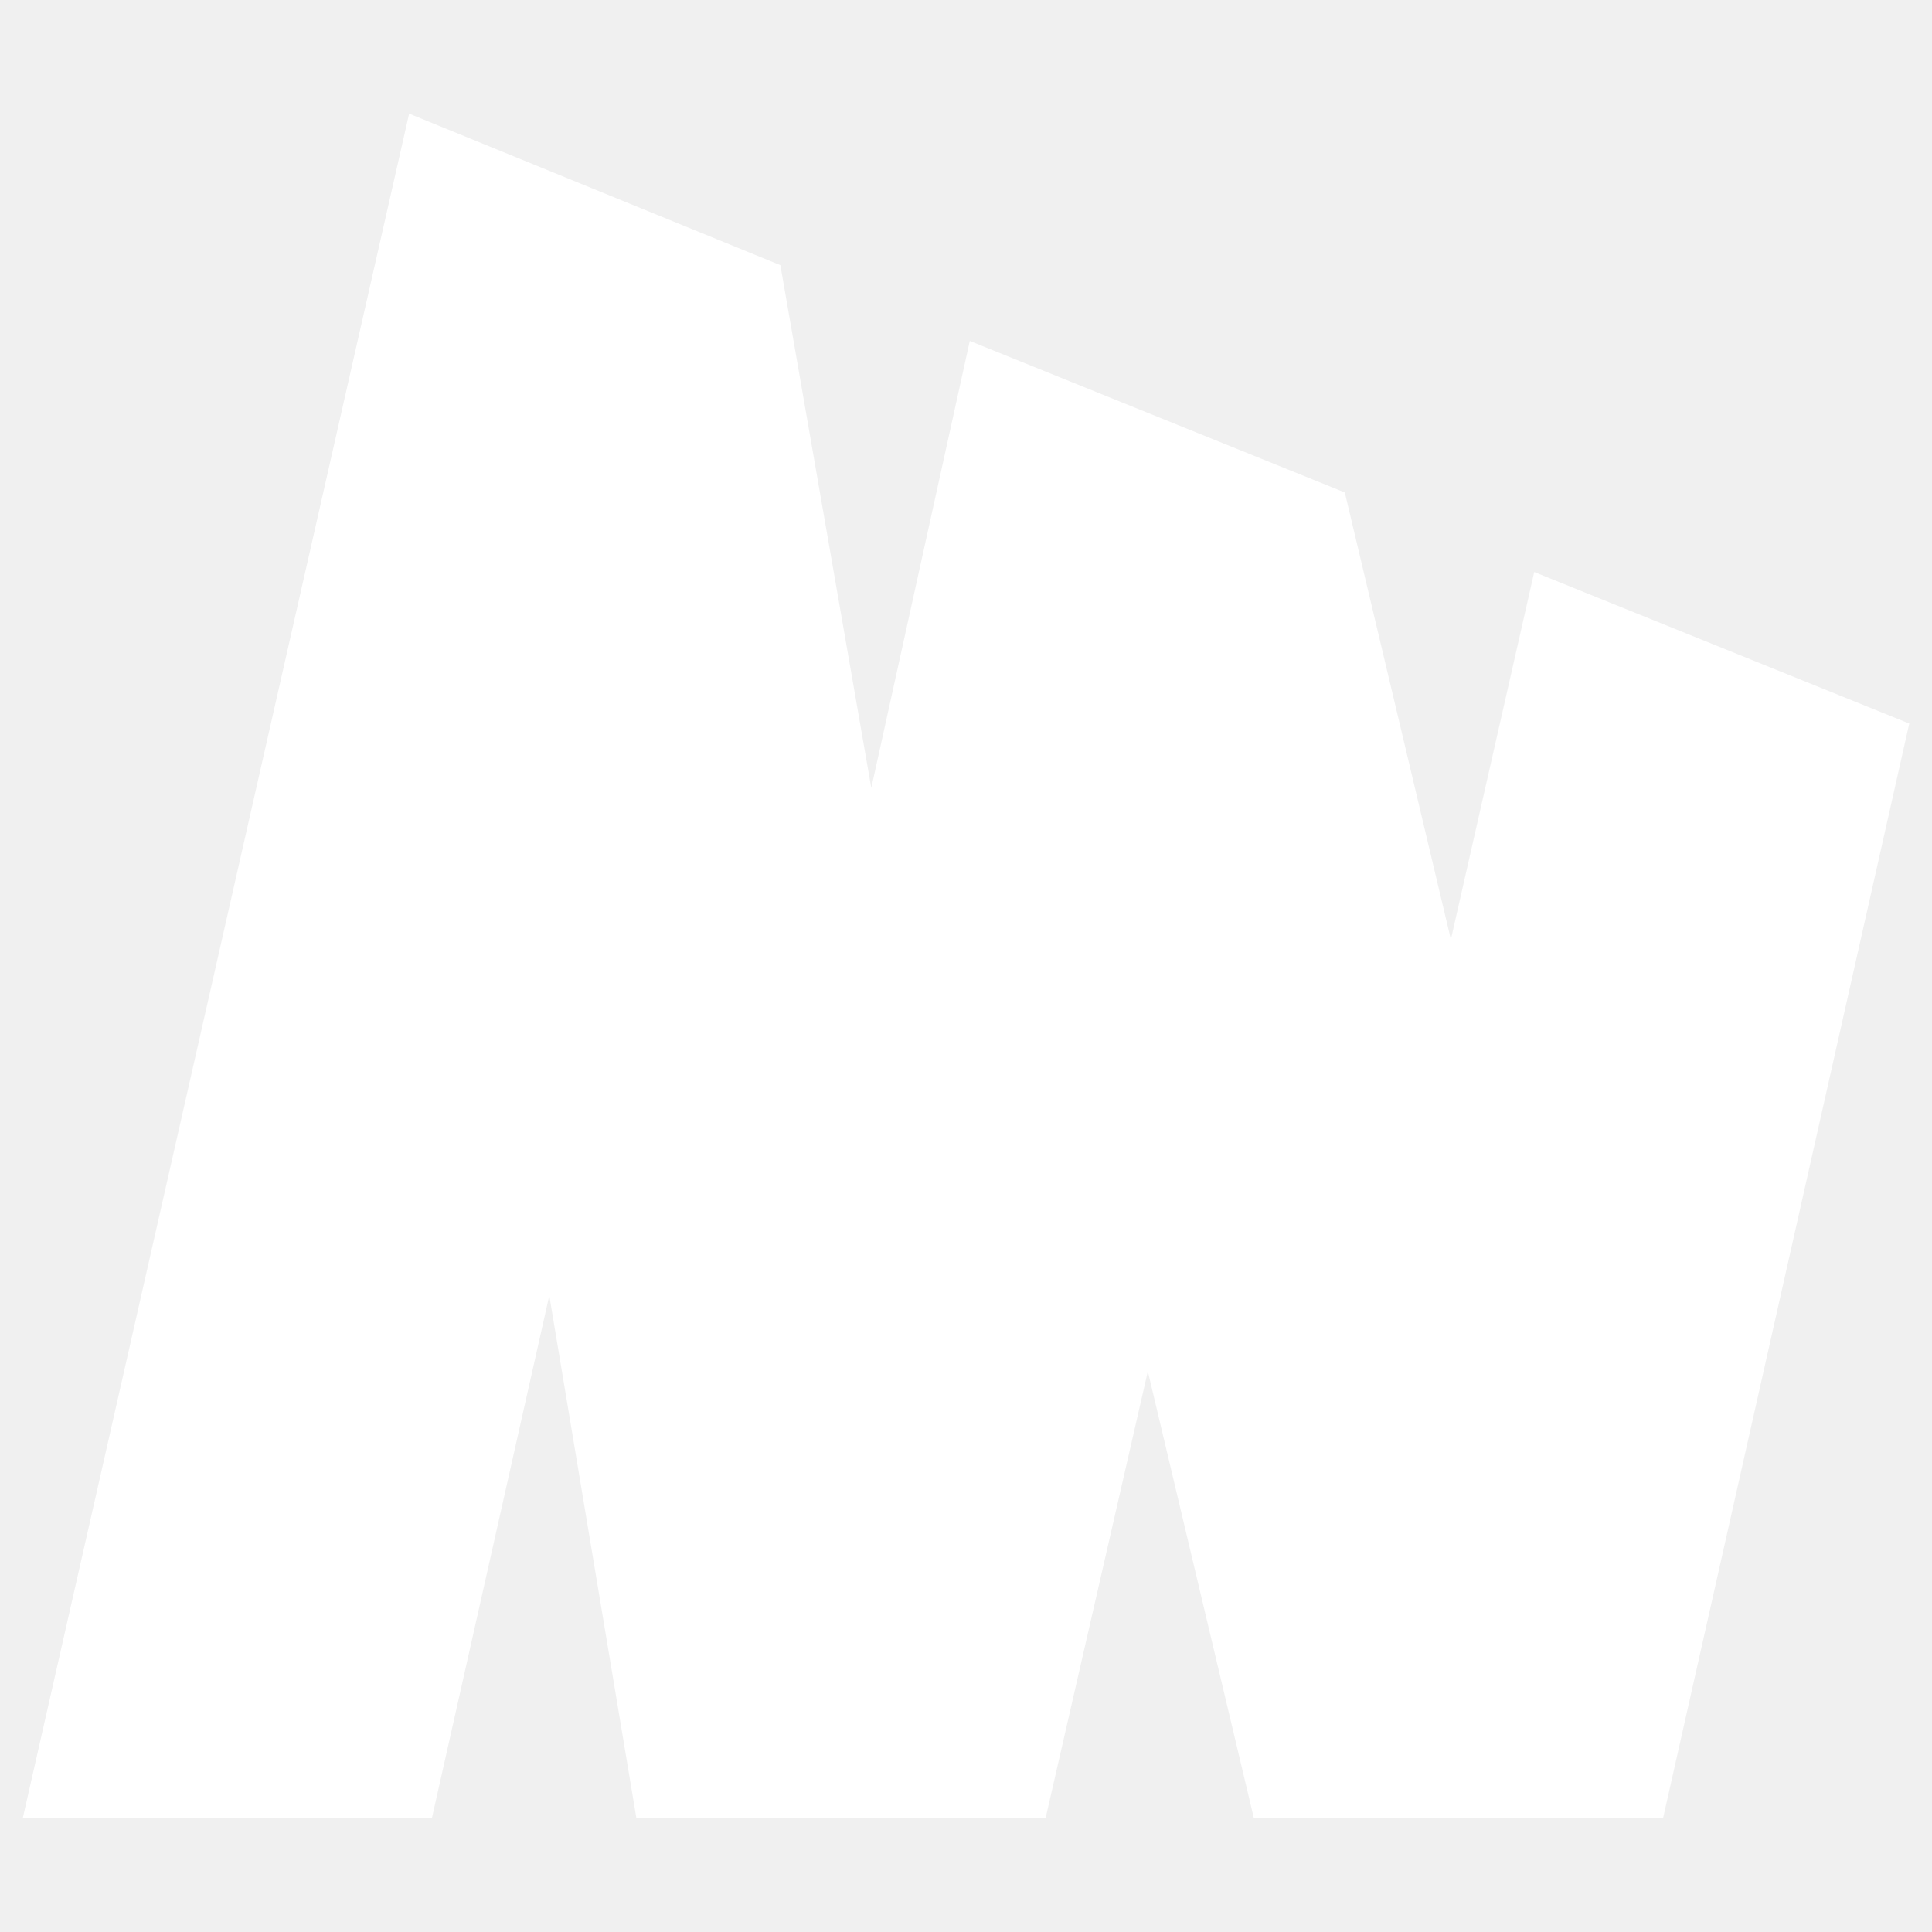
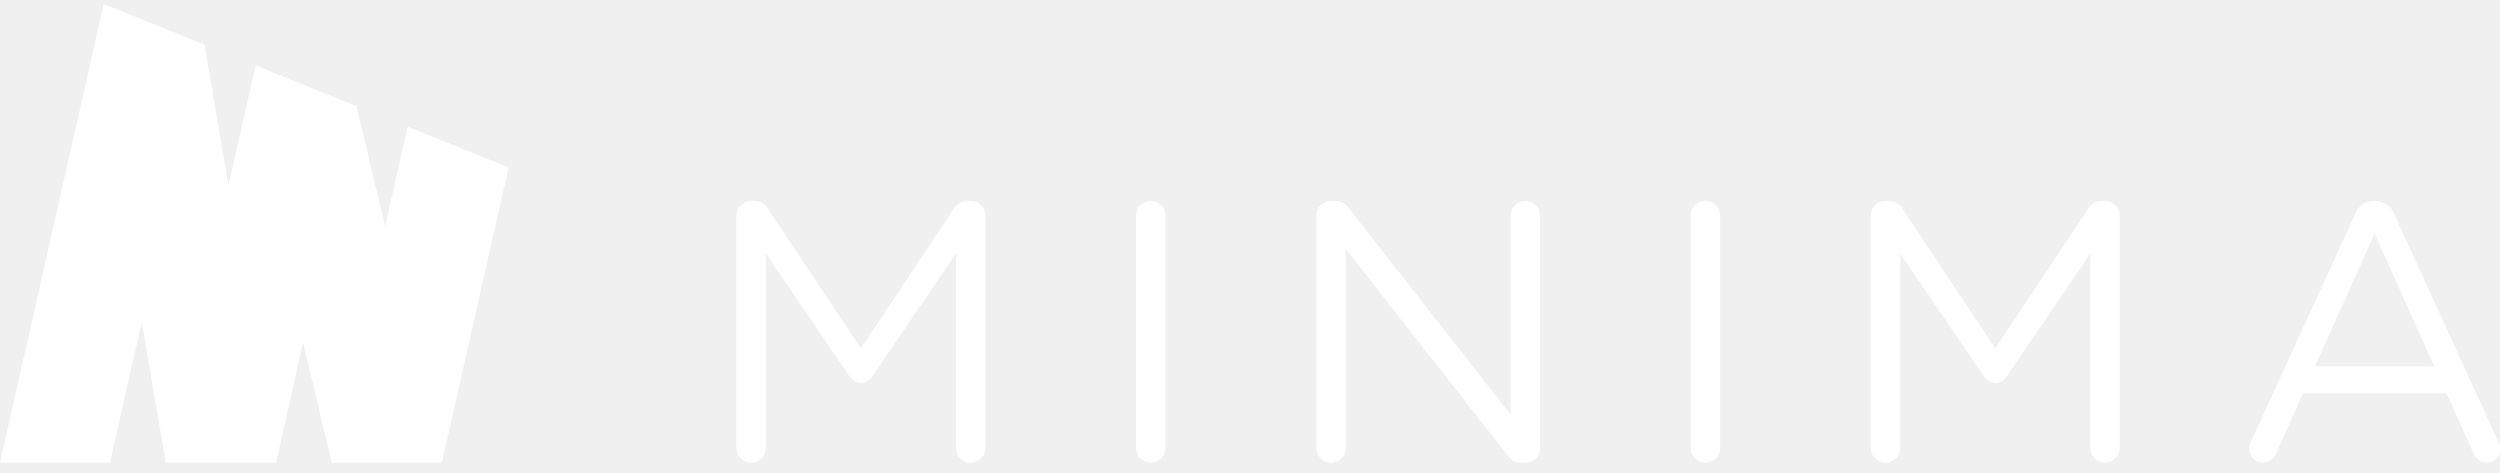
- <svg xmlns="http://www.w3.org/2000/svg" version="1.1" id="Layer_1" x="0px" y="0px" viewBox="0 0 51 51" style="enable-background:new 0 0 51 51;" xml:space="preserve">
-   <style type="text/css">
- 	.st0{fill:#FFFFFF;}
- </style>
-   <polygon class="st0" points="40.5,15.1 38.3,24.8 35.5,13 25.6,9 23,20.8 20.6,7 10.8,3 0.6,48 11.4,48 14.5,34.2 16.8,48 27.6,48   30.3,36.2 33.1,48 43.9,48 50.4,19.1 " />
+ <svg xmlns="http://www.w3.org/2000/svg" width="180" height="34" viewBox="0 0 180 34" fill="none">
+   <g clip-path="url(#clip0_5475_532)">
+     <path d="M29.352 9.129L27.733 16.288L25.663 7.65L18.411 4.709L16.45 13.362L14.723 3.215L7.47 0.289L0 33.313H7.921L10.209 23.166L11.937 33.313H19.874L21.819 24.66L23.889 33.313H31.811L36.619 12.055L29.352 9.129Z" fill="white" />
+     <path d="M83.915 15.525C83.915 14.941 83.442 14.467 82.857 14.467C82.273 14.467 81.799 14.941 81.799 15.525V32.255C81.799 32.84 82.273 33.313 82.857 33.313C83.442 33.313 83.915 32.84 83.915 32.255V15.525Z" fill="white" />
+     <path d="M123.849 15.525C123.849 14.941 123.375 14.467 122.791 14.467C122.206 14.467 121.732 14.941 121.732 15.525V32.255C121.732 32.84 122.206 33.313 122.791 33.313C123.375 33.313 123.849 32.84 123.849 32.255V15.525Z" fill="white" />
+     <path d="M61.987 25.081L55.248 14.965C55.046 14.654 54.703 14.467 54.33 14.467H54.081C53.505 14.467 53.023 14.949 53.023 15.525V32.255C53.023 32.831 53.505 33.313 54.081 33.313C54.657 33.313 55.139 32.831 55.139 32.255V18.249L61.131 27.042C61.395 27.431 61.691 27.571 61.987 27.571C62.282 27.571 62.578 27.446 62.843 27.042L68.834 18.249V32.255C68.834 32.831 69.317 33.313 69.893 33.313C70.468 33.313 70.951 32.831 70.951 32.255V15.525C70.951 14.949 70.468 14.467 69.893 14.467H69.644C69.27 14.467 68.928 14.654 68.725 14.965L61.987 25.081Z" fill="white" />
+     <path d="M143.66 25.081L136.922 14.965C136.719 14.654 136.377 14.467 136.004 14.467H135.755C135.179 14.467 134.696 14.949 134.696 15.525V32.255C134.696 32.831 135.179 33.313 135.755 33.313C136.33 33.313 136.813 32.831 136.813 32.255V18.249L142.805 27.042C143.069 27.431 143.365 27.571 143.66 27.571C143.956 27.571 144.252 27.446 144.516 27.042L150.508 18.249V32.255C150.508 32.831 150.991 33.313 151.566 33.313C152.142 33.313 152.625 32.831 152.625 32.255V15.525C152.625 14.949 152.142 14.467 151.566 14.467H151.317C150.944 14.467 150.602 14.654 150.399 14.965L143.66 25.081Z" fill="white" />
+     <path d="M108.768 29.858L97.034 14.887C96.832 14.622 96.505 14.467 96.162 14.467H95.836C95.26 14.467 94.777 14.949 94.777 15.525V32.255C94.777 32.831 95.26 33.313 95.836 33.313C96.411 33.313 96.894 32.831 96.894 32.255V17.922L108.473 32.691L108.628 32.893C108.831 33.158 109.157 33.313 109.5 33.313H109.827C110.402 33.313 110.885 32.831 110.885 32.255V15.525C110.885 14.949 110.402 14.467 109.827 14.467C109.251 14.467 108.768 14.949 108.768 15.525V29.858Z" fill="white" />
+     <path d="M179.922 31.897C179.922 31.897 172.514 15.696 172.312 15.276C172.109 14.856 171.674 14.467 170.973 14.467C170.273 14.467 169.837 14.84 169.635 15.276C169.433 15.712 162.025 31.897 162.025 31.897C161.791 32.395 162.025 32.987 162.523 33.22C163.021 33.453 163.612 33.22 163.845 32.722L165.822 28.318H176.156L178.132 32.722C178.366 33.22 178.957 33.438 179.455 33.22C179.953 32.987 180.171 32.395 179.953 31.897H179.922ZM170.973 26.372H166.678L170.973 16.817L175.269 26.372H170.973Z" fill="white" />
+   </g>
+   <defs>
+     <clipPath id="clip0_5475_532">
+       <rect width="180" height="33.024" fill="white" transform="translate(0 0.289062)" />
+     </clipPath>
+   </defs>
</svg>
